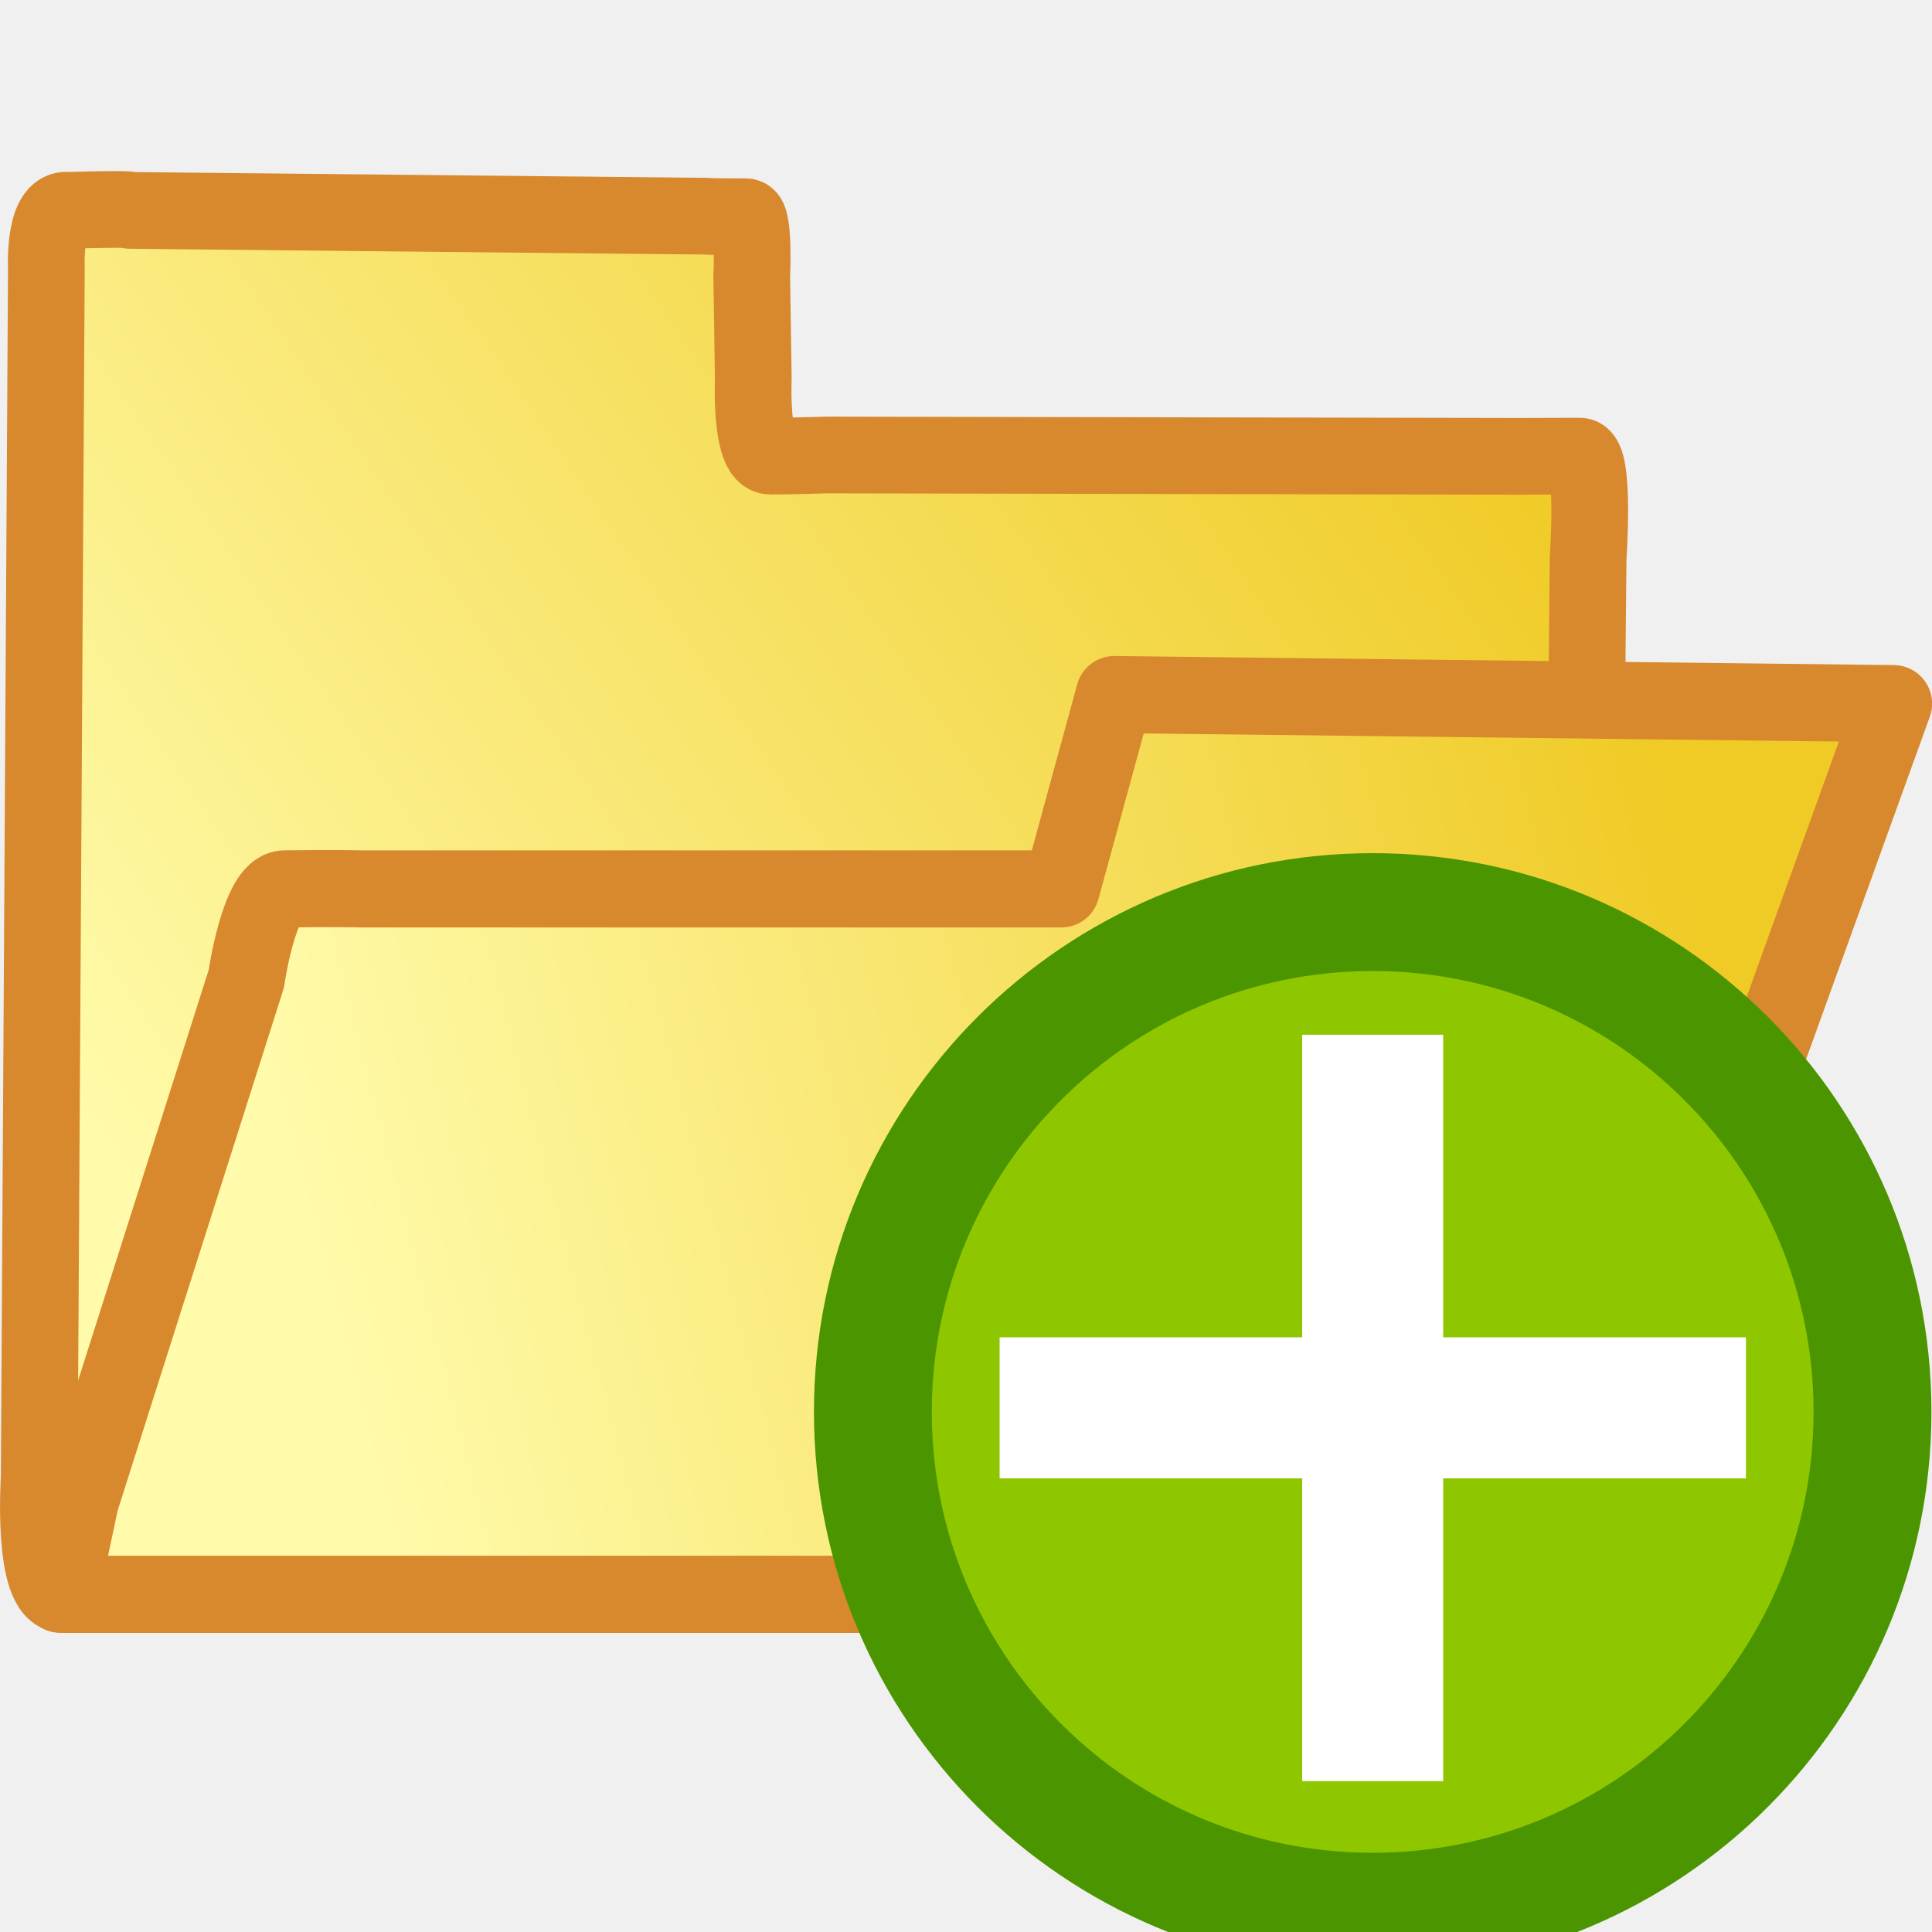
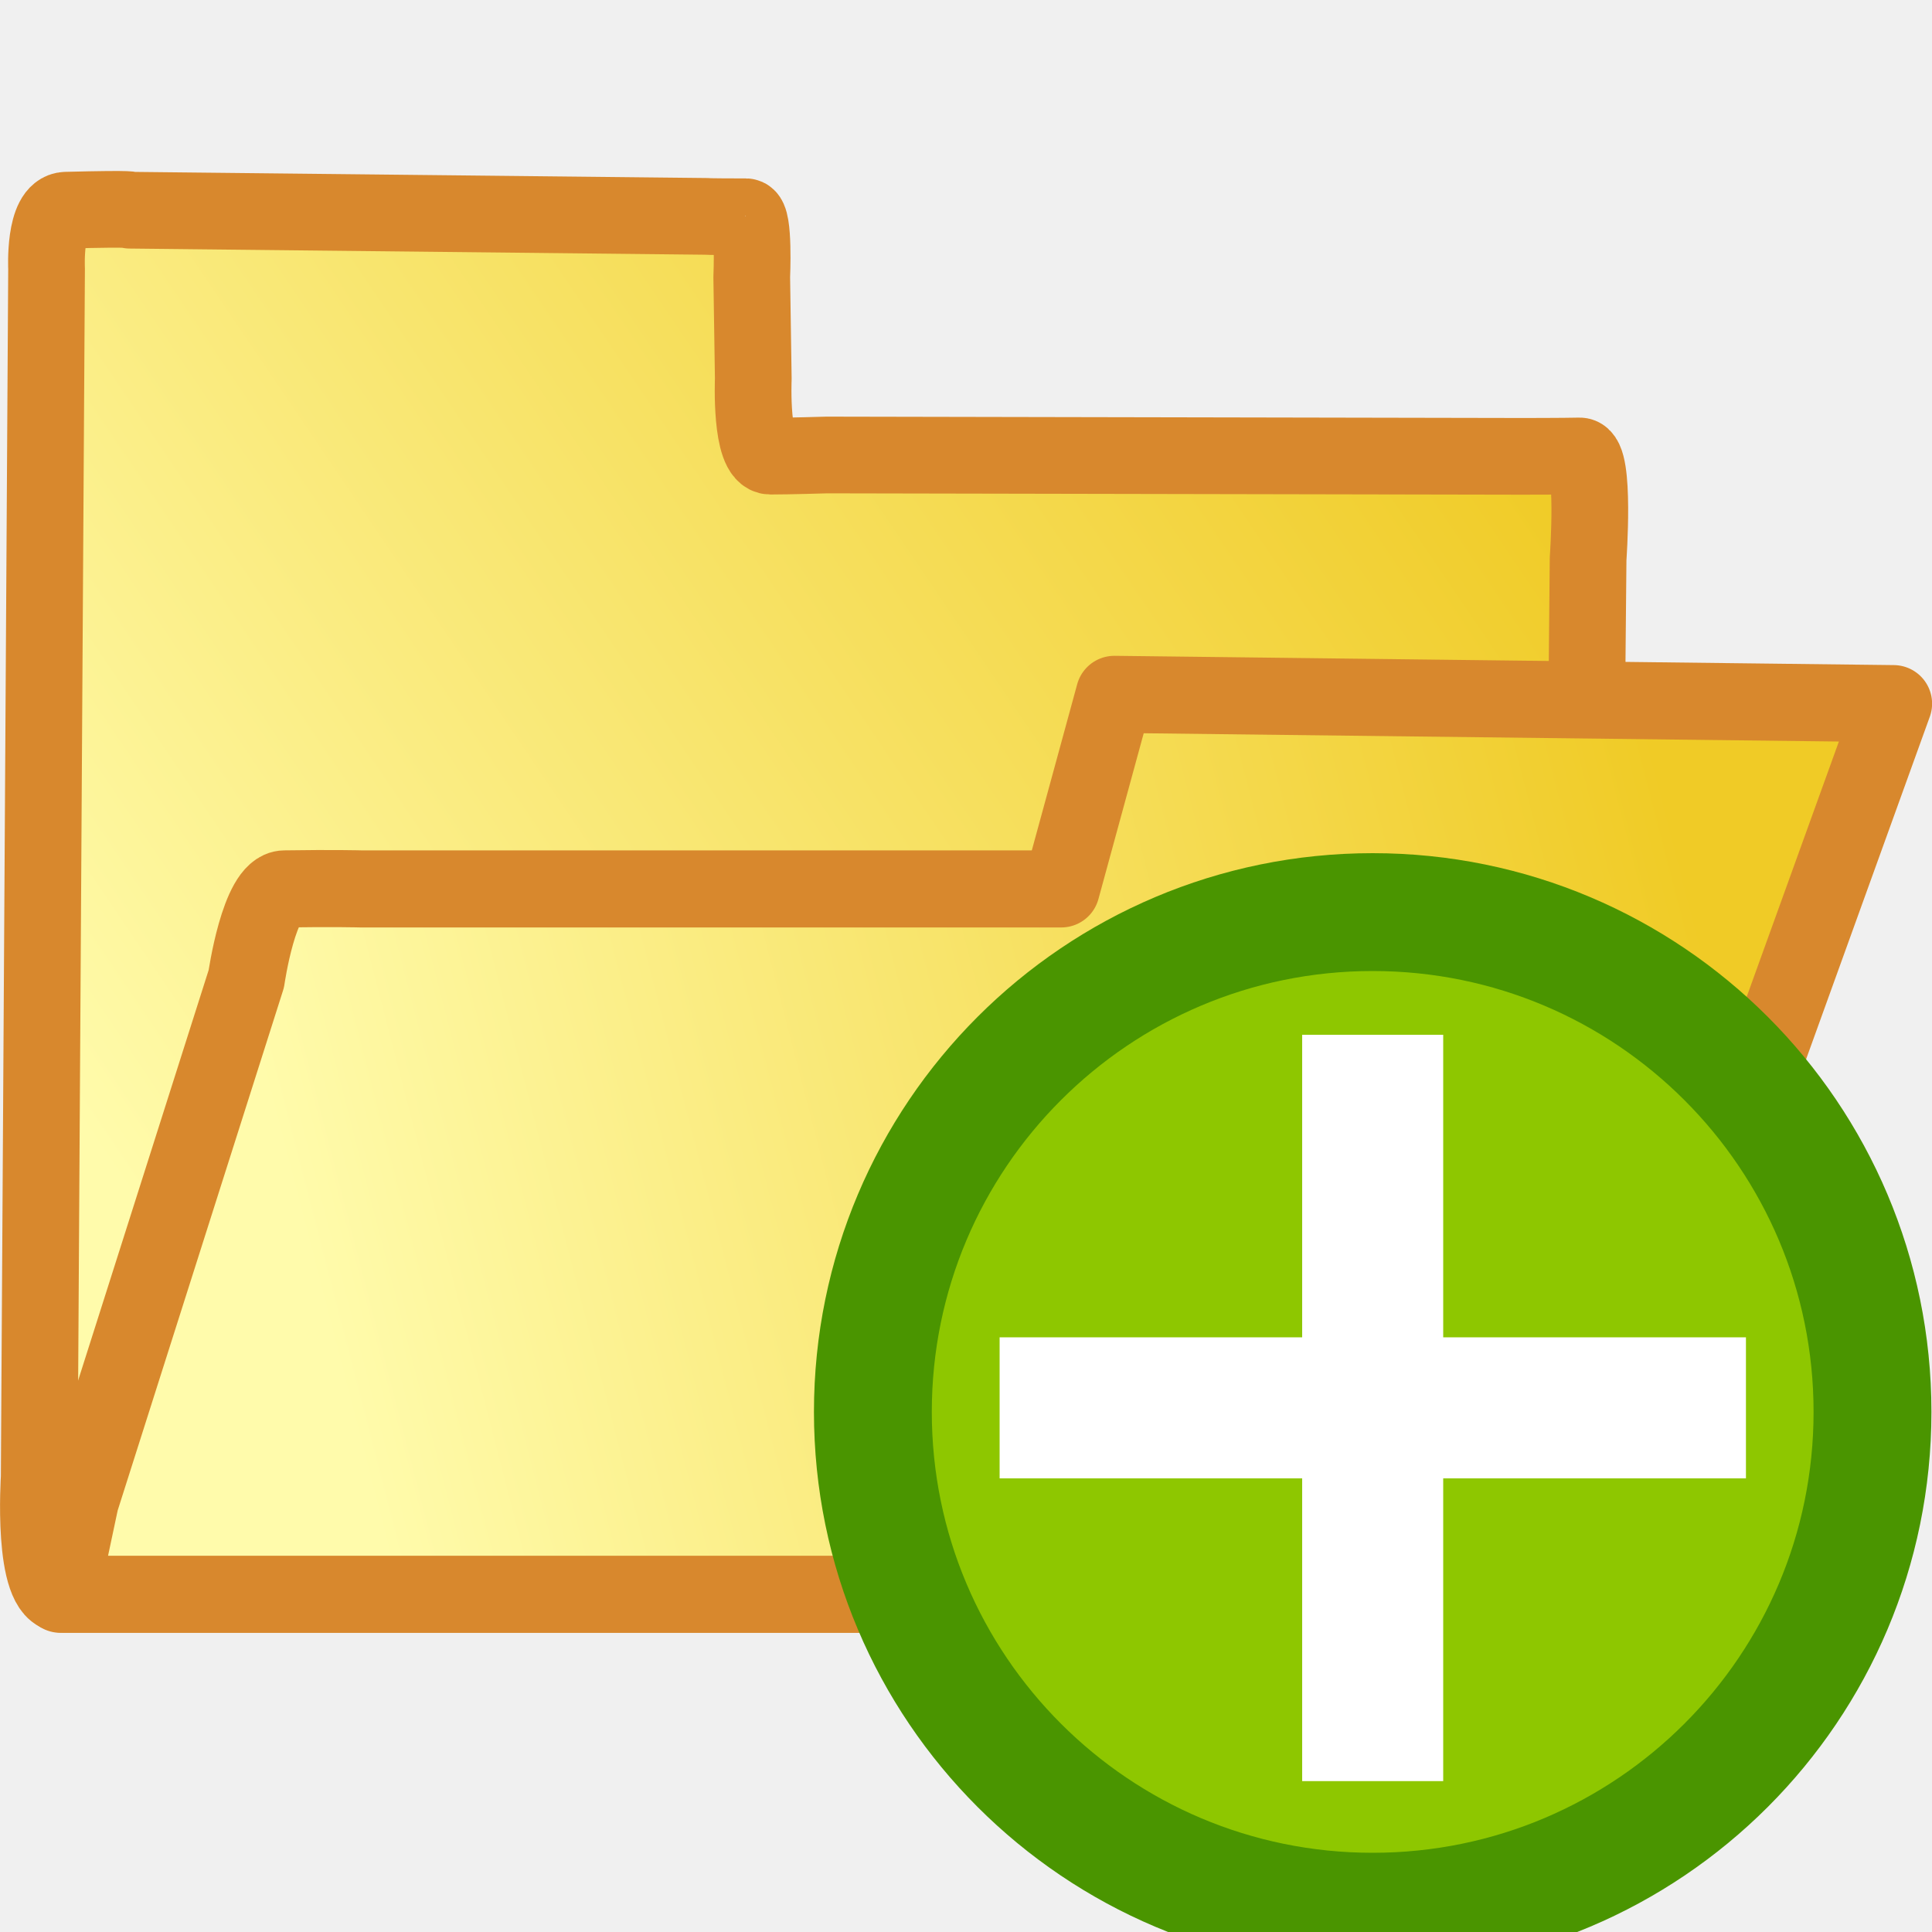
- <svg xmlns="http://www.w3.org/2000/svg" width="10mm" height="10mm" viewBox="0 0 10 10">
+ <svg xmlns="http://www.w3.org/2000/svg" xmlns:xlink="http://www.w3.org/1999/xlink" width="10mm" height="10mm" viewBox="0 0 10 10">
  <defs>
-     <linearGradient id="b" x1="10.566" x2=".829" y1="4.921" y2="7.977" gradientTransform="matrix(.82751 0 0 1.0051 .065 -.12)" gradientUnits="userSpaceOnUse">
-       <stop offset="0" stop-color="#f0cb26" />
-       <stop offset=".864" stop-color="#fffbab" />
+     <linearGradient id="b">
+       <stop offset="0" style="stop-color:#fffbab;stop-opacity:1" />
+       <stop offset="1" style="stop-color:#f0cb26;stop-opacity:1" />
    </linearGradient>
-     <linearGradient id="a" x1=".597" x2="7.753" y1="7.18" y2="1.256" gradientTransform="matrix(.82124 0 0 1.0053 .128 -1.103)" gradientUnits="userSpaceOnUse">
-       <stop offset="0" stop-color="#fffbab" />
-       <stop offset="1" stop-color="#f0cb26" />
+     <linearGradient id="a">
+       <stop offset="0" style="stop-color:#f0cb26;stop-opacity:1" />
+       <stop offset=".864" style="stop-color:#fffbab;stop-opacity:1" />
    </linearGradient>
+     <linearGradient xlink:href="#a" id="d" x1="10.566" x2=".829" y1="4.921" y2="7.977" gradientTransform="matrix(.82751 0 0 1.0051 .065 -.12)" gradientUnits="userSpaceOnUse" />
+     <linearGradient xlink:href="#b" id="c" x1=".597" x2="7.753" y1="7.18" y2="1.256" gradientTransform="matrix(.82124 0 0 1.0053 .128 -1.103)" gradientUnits="userSpaceOnUse" />
  </defs>
-   <path fill="url(#a)" stroke="#d8882d" stroke-linecap="round" stroke-linejoin="round" stroke-width=".397" d="M.342 1.089c.381-.011.33 0 .33 0l2.987.03s0 .003.202.003c.044 0 .03.312.03.312l.008.527s-.017.4.089.4c.093 0 .292-.006.292-.006l3.59.007.306-.001c.081-.002.044.53.044.53l-.046 4.91s.041.452-.082.452H.328c-.165 0-.125-.606-.125-.606L.24 1.391s-.015-.3.101-.303" />
-   <path fill="url(#b)" stroke="#d8882d" stroke-linejoin="round" stroke-width=".399" d="m.313 8.252.103-.485.859-2.701s.066-.464.198-.465c.253-.004.395 0 .395 0h3.625l.275-1.006 4.033.047-1.665 4.61H.751z" />
-   <circle cx="7.105" cy="7.308" r="2.587" fill="#8ec700" stroke="#4a9500" stroke-linecap="round" stroke-linejoin="round" stroke-width=".61" />
-   <path fill="none" stroke="#fff" stroke-width=".73" d="M7.105 5.356v3.863m1.932-1.932H5.174" />
+   <path d="M.342 1.088c.381-.01.33 0 .33 0l2.987.032s0 .002.202.002c.044 0 .03.312.03.312l.008.527s-.017.4.089.4c.093 0 .292-.006.292-.006l3.591.007s.224 0 .305-.002c.082-.001.044.532.044.532l-.046 4.91s.041.45-.082.45H.328c-.165 0-.125-.605-.125-.605l.038-6.256s-.015-.3.101-.303" style="fill:url(#c);stroke:#d8882d;stroke-width:.397;stroke-linecap:round;stroke-linejoin:round;stroke-dasharray:none" />
+   <path d="m.313 8.252.103-.485.859-2.701s.066-.464.198-.465c.253-.004.395 0 .395 0h3.625l.275-1.007 4.033.048-1.665 4.61H.751Z" style="fill:url(#d);stroke:#d8882d;stroke-width:.399;stroke-linecap:butt;stroke-linejoin:round;stroke-dasharray:none;stroke-opacity:1" />
+   <circle cx="7.105" cy="7.308" r="2.587" style="fill:#8ec700;fill-opacity:1;stroke:#4a9500;stroke-width:.61;stroke-linecap:round;stroke-linejoin:round;stroke-dasharray:none;stroke-opacity:1" />
+   <path d="M7.105 5.356v3.863M9.037 7.287H5.174" style="fill:none;stroke:#fff;stroke-width:.73;stroke-linecap:butt;stroke-linejoin:miter;stroke-dasharray:none;stroke-opacity:1" />
</svg>
